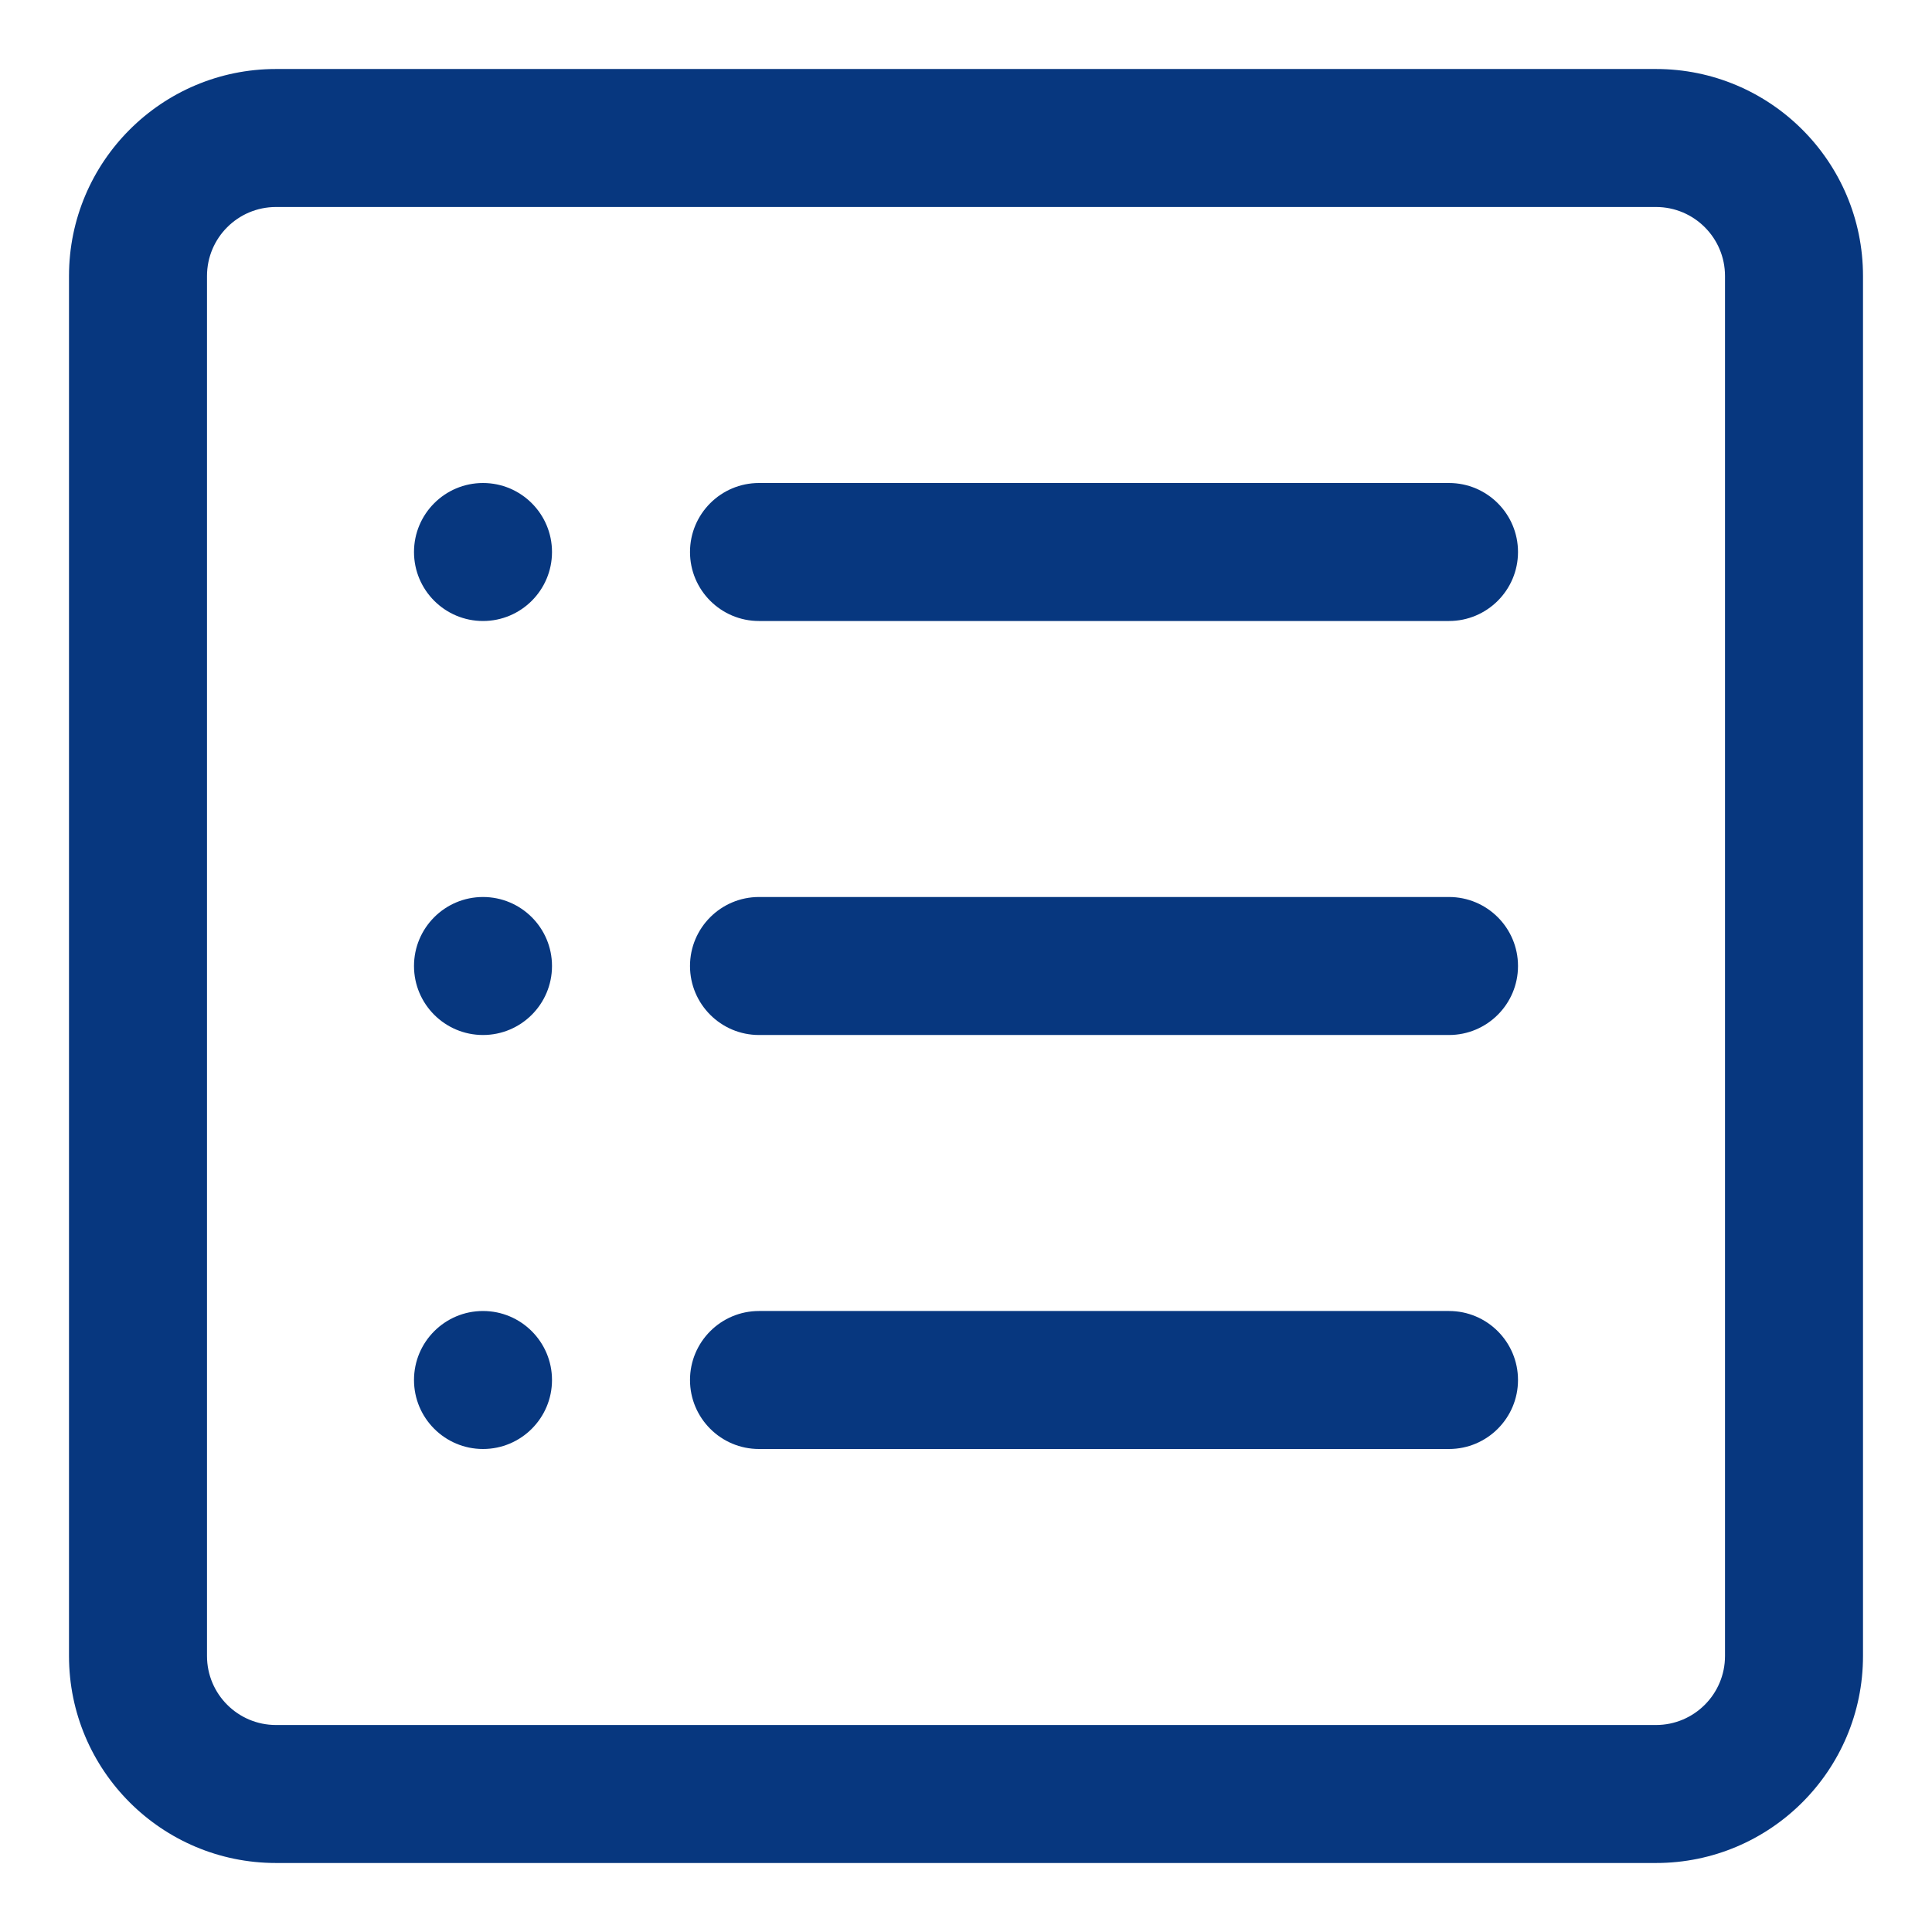
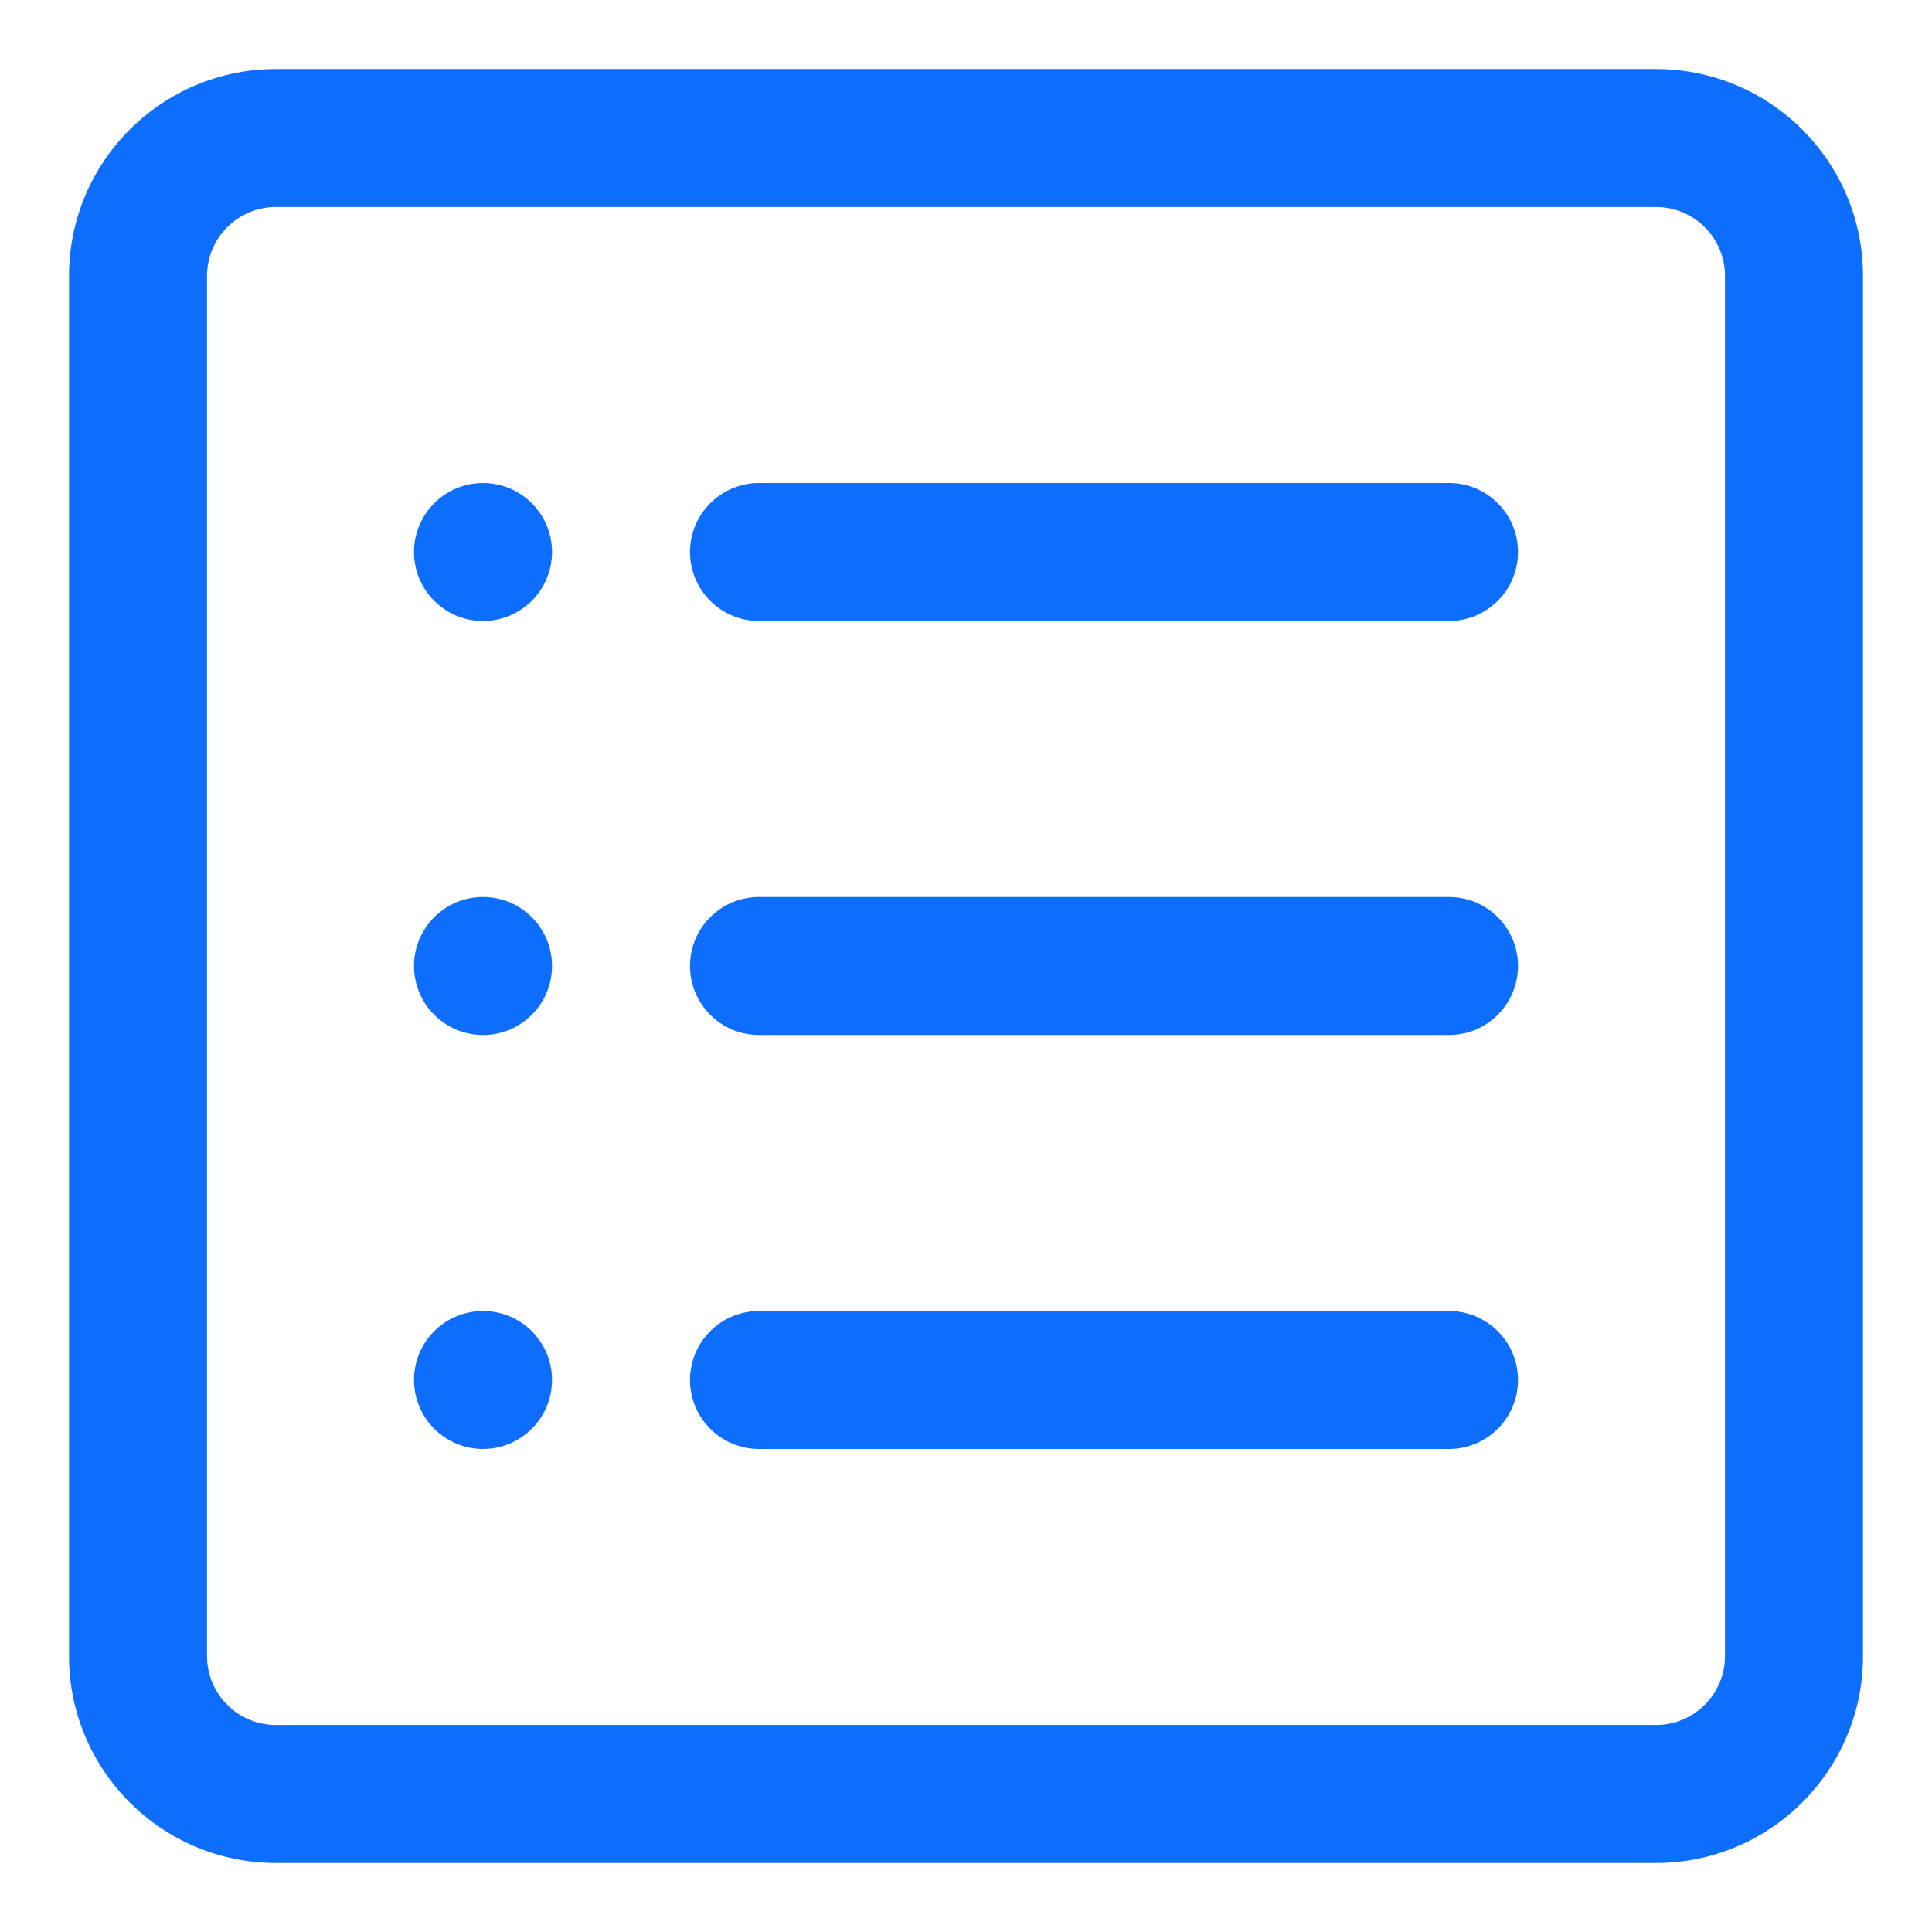
<svg xmlns="http://www.w3.org/2000/svg" width="14" height="14" viewBox="0 0 14 14" fill="none">
-   <path fill-rule="evenodd" clip-rule="evenodd" d="M0.5 2C0.5 1.172 1.172 0.5 2 0.5H12C12.828 0.5 13.5 1.172 13.5 2V12C13.5 12.828 12.828 13.5 12 13.5H2C1.172 13.5 0.5 12.828 0.5 12V2ZM2 1.5C1.724 1.5 1.5 1.724 1.5 2V12C1.5 12.276 1.724 12.5 2 12.5H12C12.276 12.5 12.5 12.276 12.5 12V2C12.5 1.724 12.276 1.5 12 1.5H2ZM3 4C3 3.724 3.224 3.5 3.5 3.5C3.776 3.5 4 3.724 4 4C4 4.276 3.776 4.5 3.5 4.5C3.224 4.5 3 4.276 3 4ZM3 7C3 6.724 3.224 6.5 3.5 6.5C3.776 6.5 4 6.724 4 7C4 7.276 3.776 7.5 3.5 7.5C3.224 7.5 3 7.276 3 7ZM5 7C5 6.724 5.224 6.5 5.5 6.5H10.5C10.776 6.5 11 6.724 11 7C11 7.276 10.776 7.5 10.5 7.5H5.5C5.224 7.5 5 7.276 5 7Z" fill="#07377F" />
-   <path d="M5 4C5 3.724 5.224 3.5 5.5 3.5H10.5C10.776 3.5 11 3.724 11 4C11 4.276 10.776 4.5 10.5 4.5H5.5C5.224 4.5 5 4.276 5 4Z" fill="#07377F" />
-   <path d="M3 10C3 9.724 3.224 9.5 3.5 9.5C3.776 9.5 4 9.724 4 10C4 10.276 3.776 10.5 3.5 10.5C3.224 10.5 3 10.276 3 10Z" fill="#07377F" />
-   <path d="M5 10C5 9.724 5.224 9.5 5.5 9.5H10.5C10.776 9.5 11 9.724 11 10C11 10.276 10.776 10.5 10.5 10.5H5.5C5.224 10.5 5 10.276 5 10Z" fill="#07377F" />
+   <path fill-rule="evenodd" clip-rule="evenodd" d="M0.5 2C0.5 1.172 1.172 0.5 2 0.5H12C12.828 0.5 13.5 1.172 13.5 2V12C13.5 12.828 12.828 13.5 12 13.5H2C1.172 13.5 0.5 12.828 0.5 12V2ZM2 1.5C1.724 1.5 1.5 1.724 1.5 2V12C1.5 12.276 1.724 12.5 2 12.5H12C12.276 12.5 12.5 12.276 12.5 12V2C12.5 1.724 12.276 1.5 12 1.5H2ZM3 4C3 3.724 3.224 3.5 3.5 3.5C3.776 3.5 4 3.724 4 4C4 4.276 3.776 4.5 3.5 4.5C3.224 4.5 3 4.276 3 4ZM3 7C3 6.724 3.224 6.5 3.5 6.5C3.776 6.5 4 6.724 4 7C4 7.276 3.776 7.5 3.5 7.5C3.224 7.5 3 7.276 3 7ZM5 7C5 6.724 5.224 6.5 5.5 6.5H10.5C10.776 6.5 11 6.724 11 7C11 7.276 10.776 7.5 10.5 7.5H5.5C5.224 7.5 5 7.276 5 7Z" fill="#0D6EFD" />
+   <path d="M5 4C5 3.724 5.224 3.5 5.5 3.5H10.5C10.776 3.5 11 3.724 11 4C11 4.276 10.776 4.5 10.5 4.5H5.5C5.224 4.5 5 4.276 5 4Z" fill="#0D6EFD" />
+   <path d="M3 10C3 9.724 3.224 9.5 3.5 9.5C3.776 9.5 4 9.724 4 10C4 10.276 3.776 10.5 3.5 10.5C3.224 10.5 3 10.276 3 10Z" fill="#0D6EFD" />
+   <path d="M5 10C5 9.724 5.224 9.5 5.5 9.5H10.5C10.776 9.5 11 9.724 11 10C11 10.276 10.776 10.5 10.5 10.5H5.5C5.224 10.5 5 10.276 5 10Z" fill="#0D6EFD" />
</svg>
